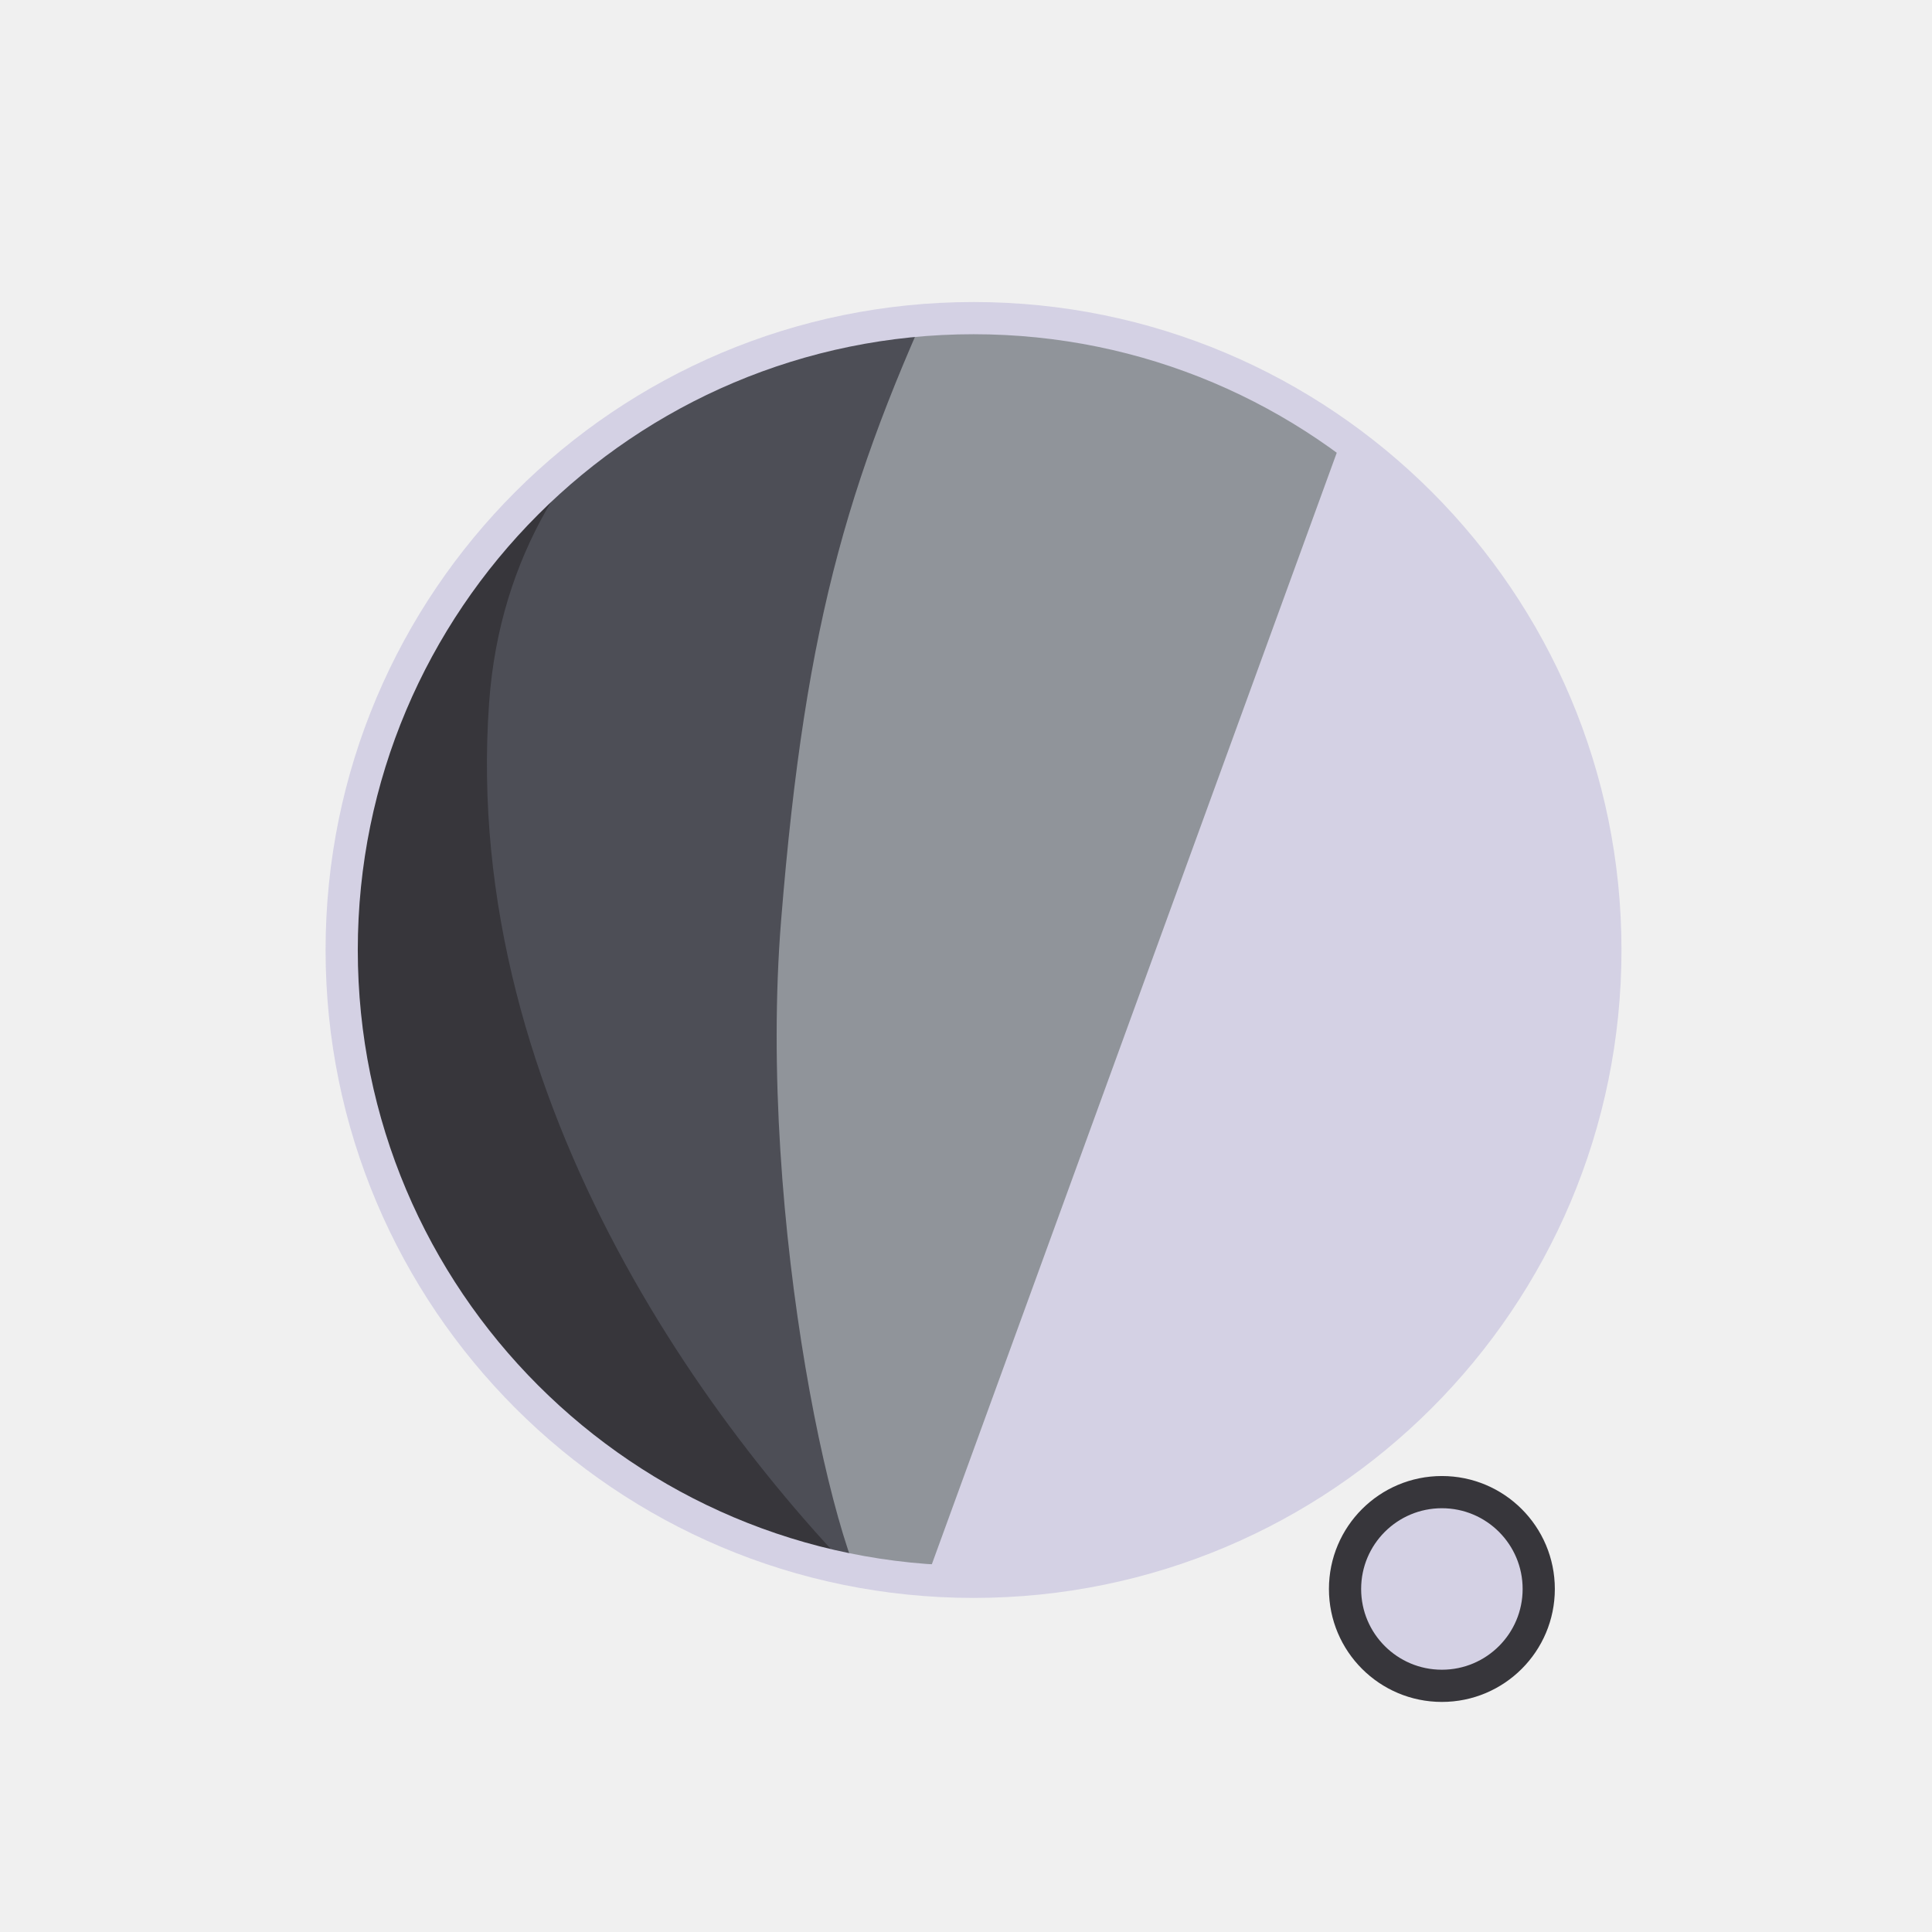
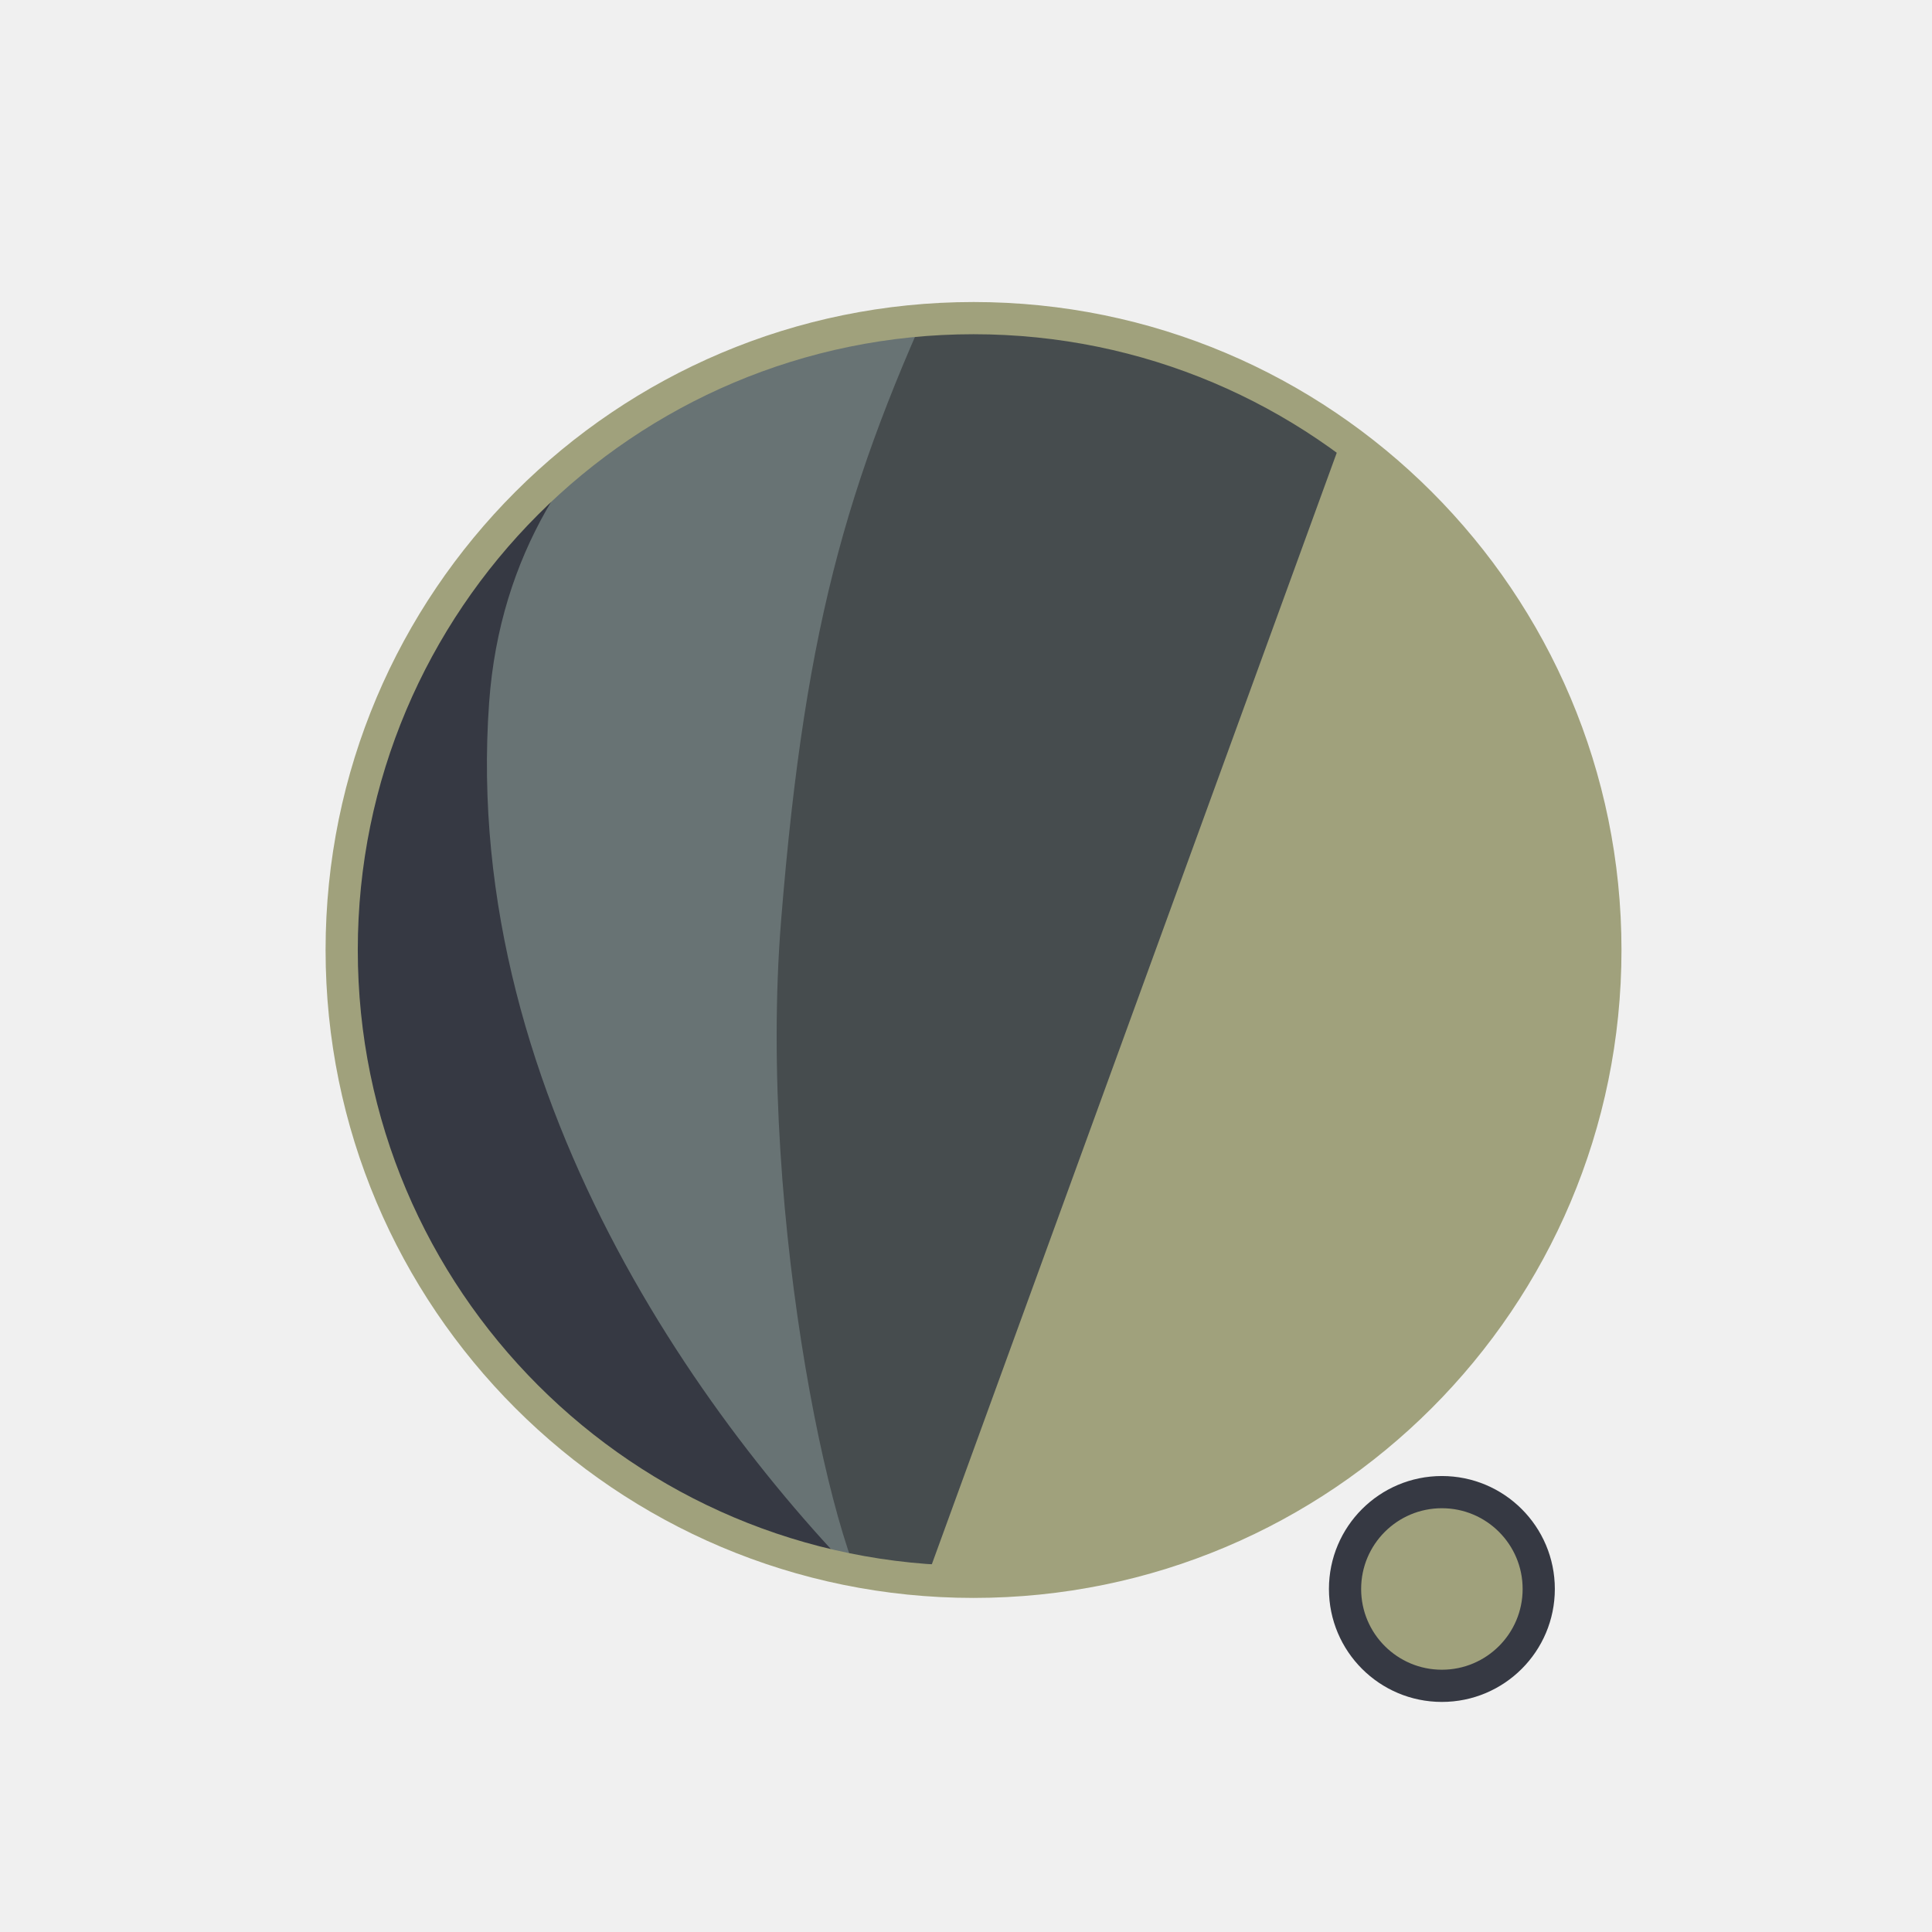
<svg xmlns="http://www.w3.org/2000/svg" width="300" height="300" viewBox="0 0 79.375 79.375" version="1.1" id="svg1">
  <defs id="defs1">
    <filter id="mask-powermask-path-effect5_inverse" style="color-interpolation-filters:sRGB" height="100" width="100" x="-50" y="-50">
      <feColorMatrix id="mask-powermask-path-effect5_primitive1" values="1" type="saturate" result="fbSourceGraphic" />
      <feColorMatrix id="mask-powermask-path-effect5_primitive2" values="-1 0 0 0 1 0 -1 0 0 1 0 0 -1 0 1 0 0 0 1 0 " in="fbSourceGraphic" />
    </filter>
    <clipPath clipPathUnits="userSpaceOnUse" id="clipPath1">
      <circle style="display:inline;fill:#000000;fill-opacity:1;stroke:none;stroke-width:0.214" id="circle3" cx="44.886" cy="38.249" r="22.842" />
    </clipPath>
    <clipPath clipPathUnits="userSpaceOnUse" id="clipPath3">
      <circle style="display:inline;opacity:1;fill:#000000;fill-opacity:1;stroke:none;stroke-width:2.646;stroke-dasharray:none;stroke-opacity:1" id="circle4" cx="39.235" cy="39.029" r="25.959" />
    </clipPath>
    <clipPath clipPathUnits="userSpaceOnUse" id="clipPath4">
      <circle style="display:inline;opacity:1;fill:#000000;fill-opacity:1;stroke:none;stroke-width:0.243" id="circle5" cx="39.997" cy="39.029" r="25.959" />
    </clipPath>
    <clipPath clipPathUnits="userSpaceOnUse" id="clipPath19">
      <g id="g20" style="display:inline">
        <circle style="display:inline;opacity:1;fill:#ffffff;fill-opacity:1;stroke:#000000;stroke-width:1.323;stroke-dasharray:none;stroke-opacity:1" id="circle20" cx="39.997" cy="39.029" r="25.959" />
        <path style="display:inline;fill:#ffffff;fill-opacity:1;stroke:none;stroke-width:1.323;stroke-linecap:round;stroke-linejoin:round;stroke-dasharray:none;stroke-opacity:1" d="M 40.972,71.749 65.107,9.074 51.262,8.513 29.654,71.374 Z" id="path20" />
      </g>
    </clipPath>
  </defs>
  <g id="layer1">
-     <circle style="display:inline;opacity:1;fill:#D4D1E4;fill-opacity:1;stroke:none;stroke-width:2.646;stroke-dasharray:none;stroke-opacity:1" id="path1" cx="39.997" cy="39.029" r="25.959" />
-     <circle style="display:inline;opacity:1;fill:#D4D1E4;fill-opacity:1;stroke:#37363B;stroke-width:1.323;stroke-linecap:round;stroke-linejoin:round;stroke-dasharray:none;stroke-opacity:1" id="path23" cx="59.239" cy="65.282" r="3.979" />
-     <path style="display:inline;opacity:1;fill:#90949A;fill-opacity:1;stroke:none;stroke-width:2.646;stroke-linecap:round;stroke-linejoin:round;stroke-dasharray:none;stroke-opacity:1" d="M 14.114,8.183 56.981,12.942 37.387,66.729 7.337,66.366 Z" id="path4" clip-path="url(#clipPath4)" />
-     <path style="display:inline;opacity:1;fill:#4D4E56;fill-opacity:1;stroke:none;stroke-width:2.646;stroke-linecap:round;stroke-linejoin:round;stroke-dasharray:none;stroke-opacity:1" d="m 38.537,10.093 c -4.366,9.204 -6.195,15.177 -7.208,27.727 -0.992,12.295 2.307,27.137 4.048,28.492 L 8.159,69.099 11.655,10.117 Z" id="path8" clip-path="url(#clipPath3)" transform="translate(0.7619726)" />
-     <path style="display:inline;opacity:1;fill:#37363B;fill-opacity:1;stroke:none;stroke-width:2.646;stroke-linecap:round;stroke-linejoin:round;stroke-dasharray:none;stroke-opacity:1" d="m 42.193,12.318 c -4.211,1.987 -14.039,6.189 -14.818,16.984 -1.049,14.531 8.417,27.086 14.901,33.188 l -22.177,3.33 -0.971,-51.47 z" id="path12" clip-path="url(#clipPath1)" transform="matrix(1.1365,0,0,1.1365,-11.01583,-4.44086)" />
-     <path style="display:inline;fill:none;stroke:#D4D1E4;stroke-width:5.292;stroke-linecap:round;stroke-linejoin:round;stroke-dasharray:none;stroke-opacity:1" d="M 56.155,14.893 37.161,67.307 c 0.345,-0.826 6.533,-17.661 9.644,-21.104 4.78,-5.292 13.008,-2.765 13.143,4.977 0.044,2.513 -1.431,15.998 -1.431,15.998" id="path2" clip-path="url(#clipPath19)" mask="none" />
-     <circle style="display:inline;opacity:1;fill:none;fill-opacity:1;stroke:#D4D1E4;stroke-width:1.323;stroke-dasharray:none;stroke-opacity:1" id="circle8" cx="39.997" cy="39.029" r="25.959" />
+     <circle style="display:inline;opacity:1;fill:#A0A17C;fill-opacity:1;stroke:none;stroke-width:2.646;stroke-dasharray:none;stroke-opacity:1" id="path1" cx="39.997" cy="39.029" r="25.959" />
+     <circle style="display:inline;opacity:1;fill:#A0A17C;fill-opacity:1;stroke:#363943;stroke-width:1.323;stroke-linecap:round;stroke-linejoin:round;stroke-dasharray:none;stroke-opacity:1" id="path23" cx="59.239" cy="65.282" r="3.979" />
+     <path style="display:inline;opacity:1;fill:#464C4E;fill-opacity:1;stroke:none;stroke-width:2.646;stroke-linecap:round;stroke-linejoin:round;stroke-dasharray:none;stroke-opacity:1" d="M 14.114,8.183 56.981,12.942 37.387,66.729 7.337,66.366 Z" id="path4" clip-path="url(#clipPath4)" />
+     <path style="display:inline;opacity:1;fill:#687374;fill-opacity:1;stroke:none;stroke-width:2.646;stroke-linecap:round;stroke-linejoin:round;stroke-dasharray:none;stroke-opacity:1" d="m 38.537,10.093 c -4.366,9.204 -6.195,15.177 -7.208,27.727 -0.992,12.295 2.307,27.137 4.048,28.492 L 8.159,69.099 11.655,10.117 Z" id="path8" clip-path="url(#clipPath3)" transform="translate(0.7619726)" />
+     <path style="display:inline;opacity:1;fill:#363943;fill-opacity:1;stroke:none;stroke-width:2.646;stroke-linecap:round;stroke-linejoin:round;stroke-dasharray:none;stroke-opacity:1" d="m 42.193,12.318 c -4.211,1.987 -14.039,6.189 -14.818,16.984 -1.049,14.531 8.417,27.086 14.901,33.188 l -22.177,3.33 -0.971,-51.47 z" id="path12" clip-path="url(#clipPath1)" transform="matrix(1.1365,0,0,1.1365,-11.01583,-4.44086)" />
+     <path style="display:inline;fill:none;stroke:#A0A17C;stroke-width:5.292;stroke-linecap:round;stroke-linejoin:round;stroke-dasharray:none;stroke-opacity:1" d="M 56.155,14.893 37.161,67.307 c 0.345,-0.826 6.533,-17.661 9.644,-21.104 4.78,-5.292 13.008,-2.765 13.143,4.977 0.044,2.513 -1.431,15.998 -1.431,15.998" id="path2" clip-path="url(#clipPath19)" mask="none" />
+     <circle style="display:inline;opacity:1;fill:none;fill-opacity:1;stroke:#A0A17C;stroke-width:1.323;stroke-dasharray:none;stroke-opacity:1" id="circle8" cx="39.997" cy="39.029" r="25.959" />
  </g>
</svg>
